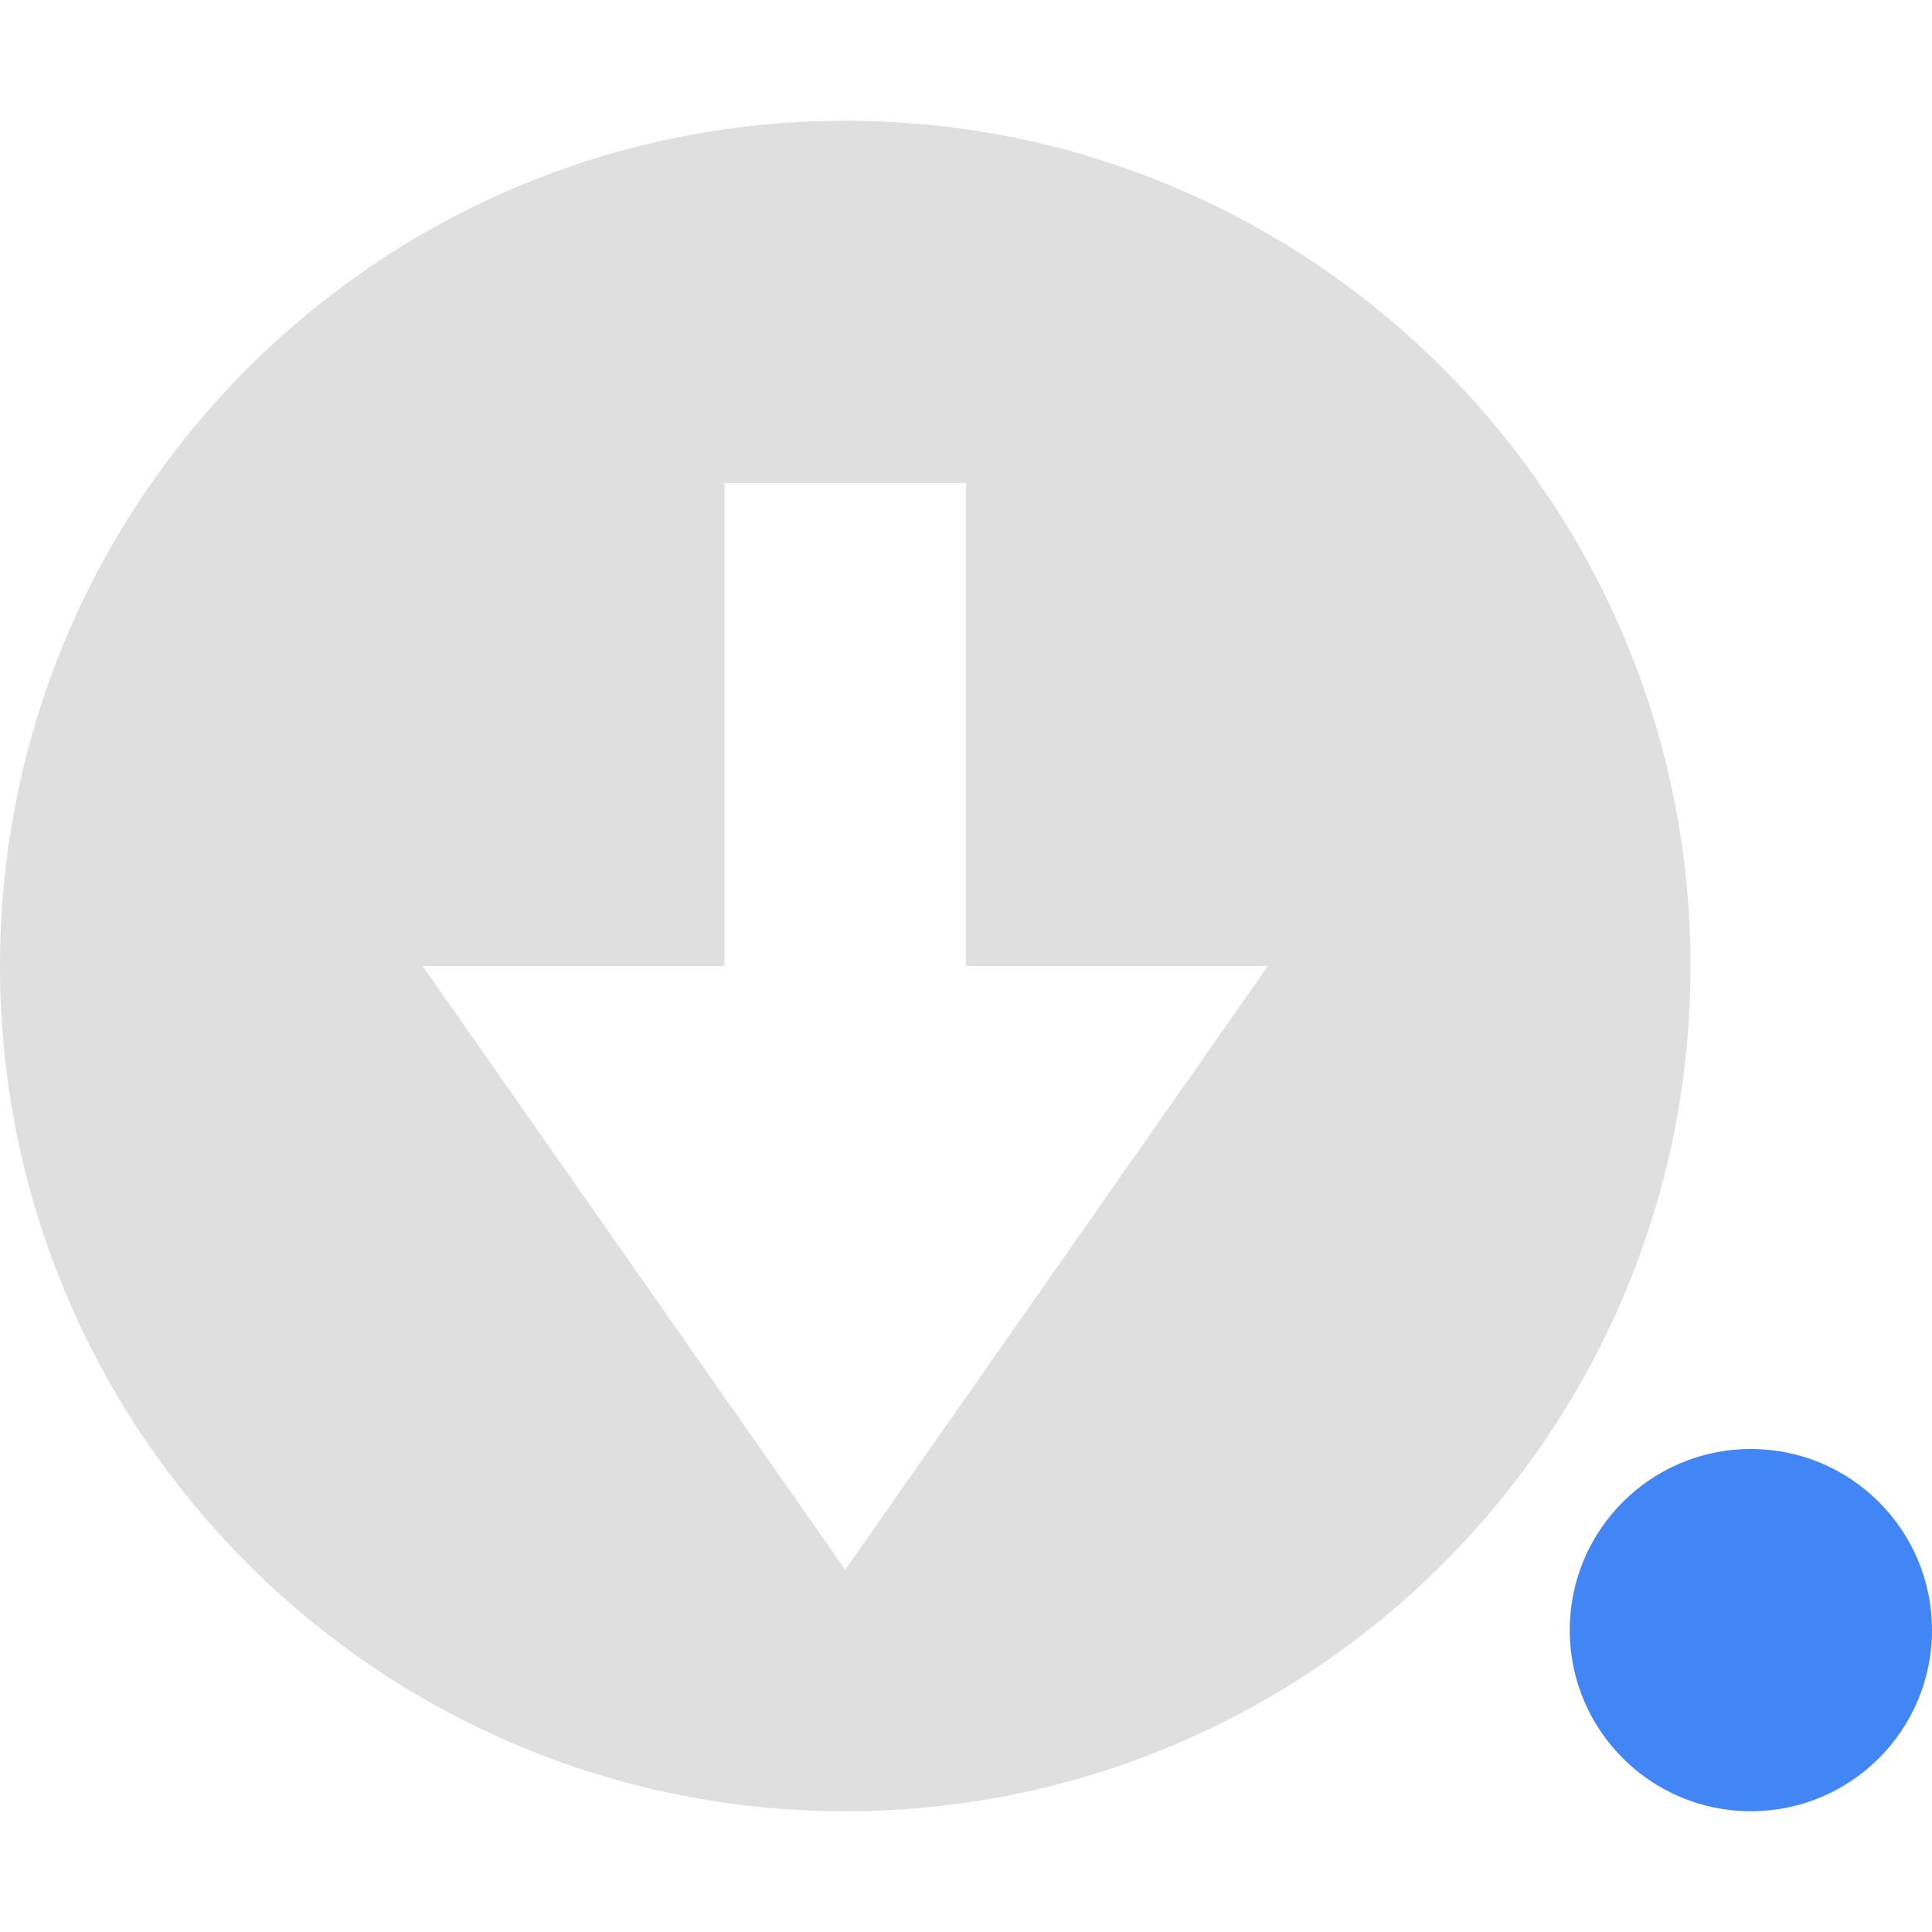
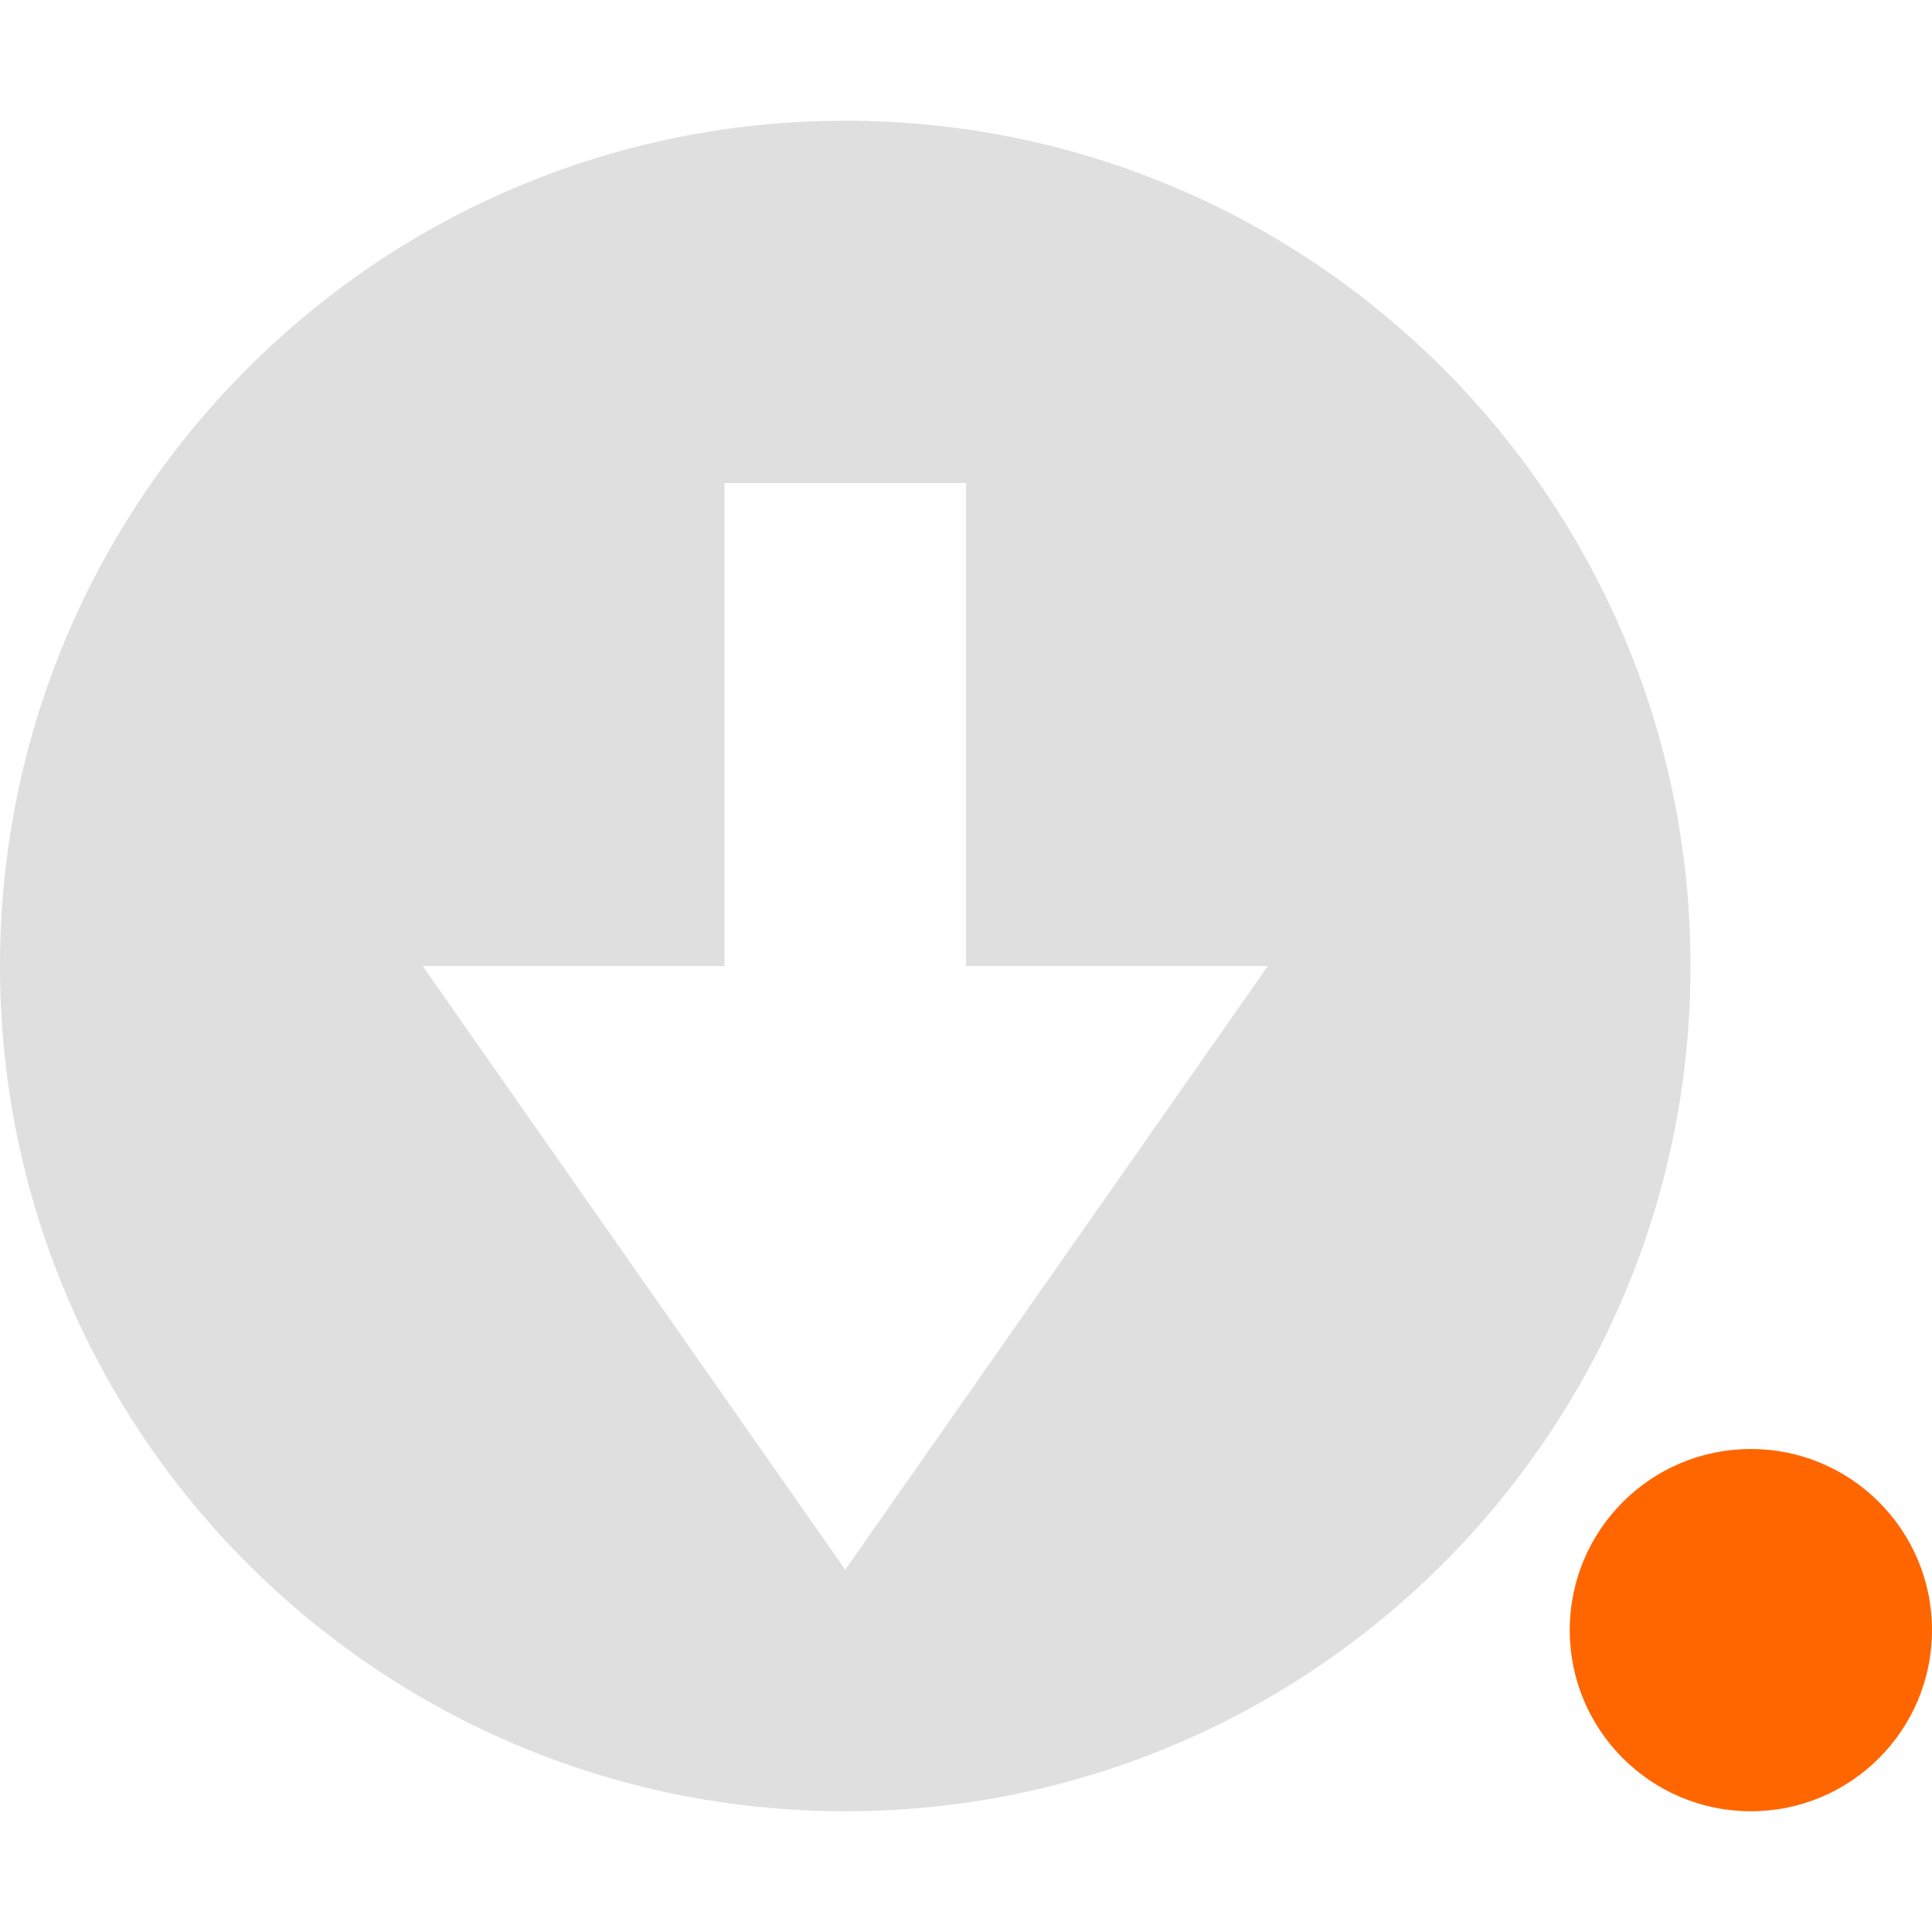
- <svg xmlns="http://www.w3.org/2000/svg" width="16" height="16" version="1.1">
-   <defs>
+ <svg xmlns="http://www.w3.org/2000/svg" width="16" height="16" version="1.1" id="svg9">
+   <defs id="defs3">
    <style id="current-color-scheme" type="text/css">
   .ColorScheme-Text { color:#dfdfdf; } .ColorScheme-Highlight { color:#4285f4; }
  </style>
  </defs>
-   <path style="fill:currentColor" class="ColorScheme-Text" d="M 7,1 C 3.134,1 0,4.134 0,8 c 0,3.866 3.134,7 7,7 3.866,0 7,-3.134 7,-7 C 14,4.134 10.866,1 7,1 Z M 6,4 8,4 8,8 10.5,8 7,13 3.5,8 6,8 Z" />
-   <circle style="fill:currentColor" class="ColorScheme-Highlight" cx="14.5" cy="13.5" r="1.5" />
+   <path style="fill:currentColor" class="ColorScheme-Text" d="M 7,1 C 3.134,1 0,4.134 0,8 c 0,3.866 3.134,7 7,7 3.866,0 7,-3.134 7,-7 C 14,4.134 10.866,1 7,1 Z M 6,4 8,4 8,8 10.5,8 7,13 3.5,8 6,8 Z" id="path5" />
+   <circle style="fill:#ff6600" class="ColorScheme-Highlight" cx="14.5" cy="13.5" r="1.5" id="circle7" />
</svg>
